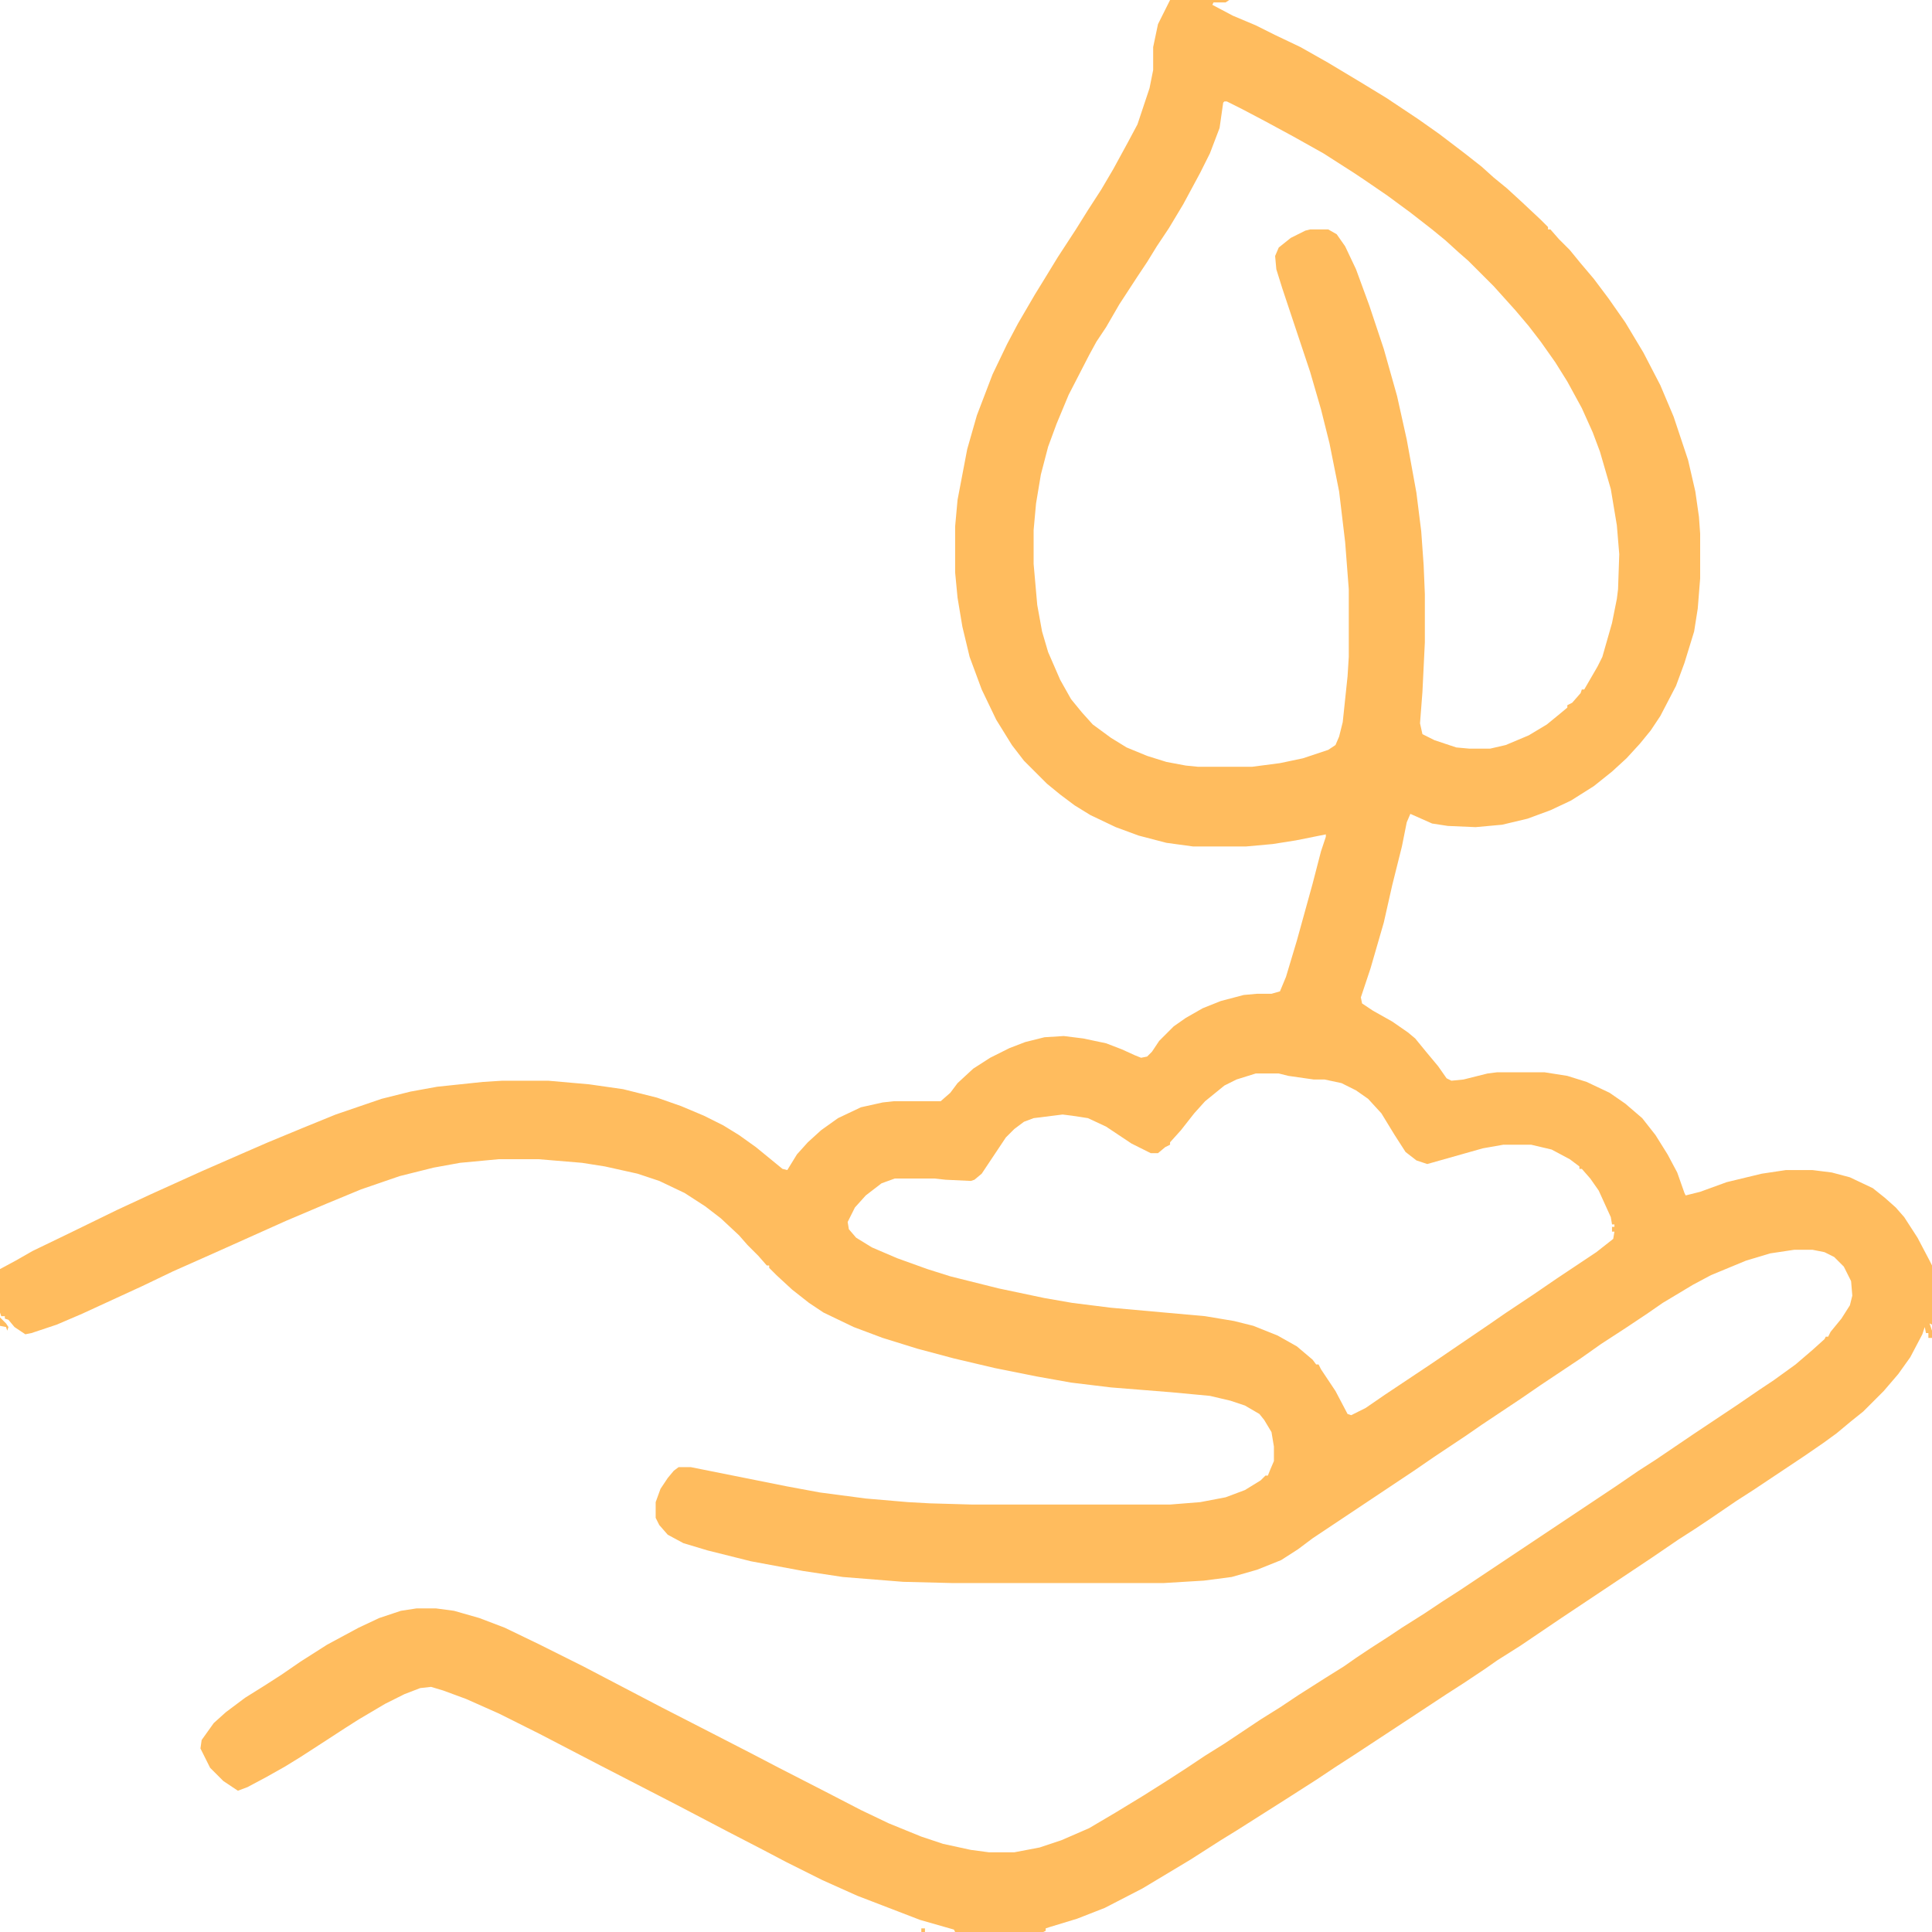
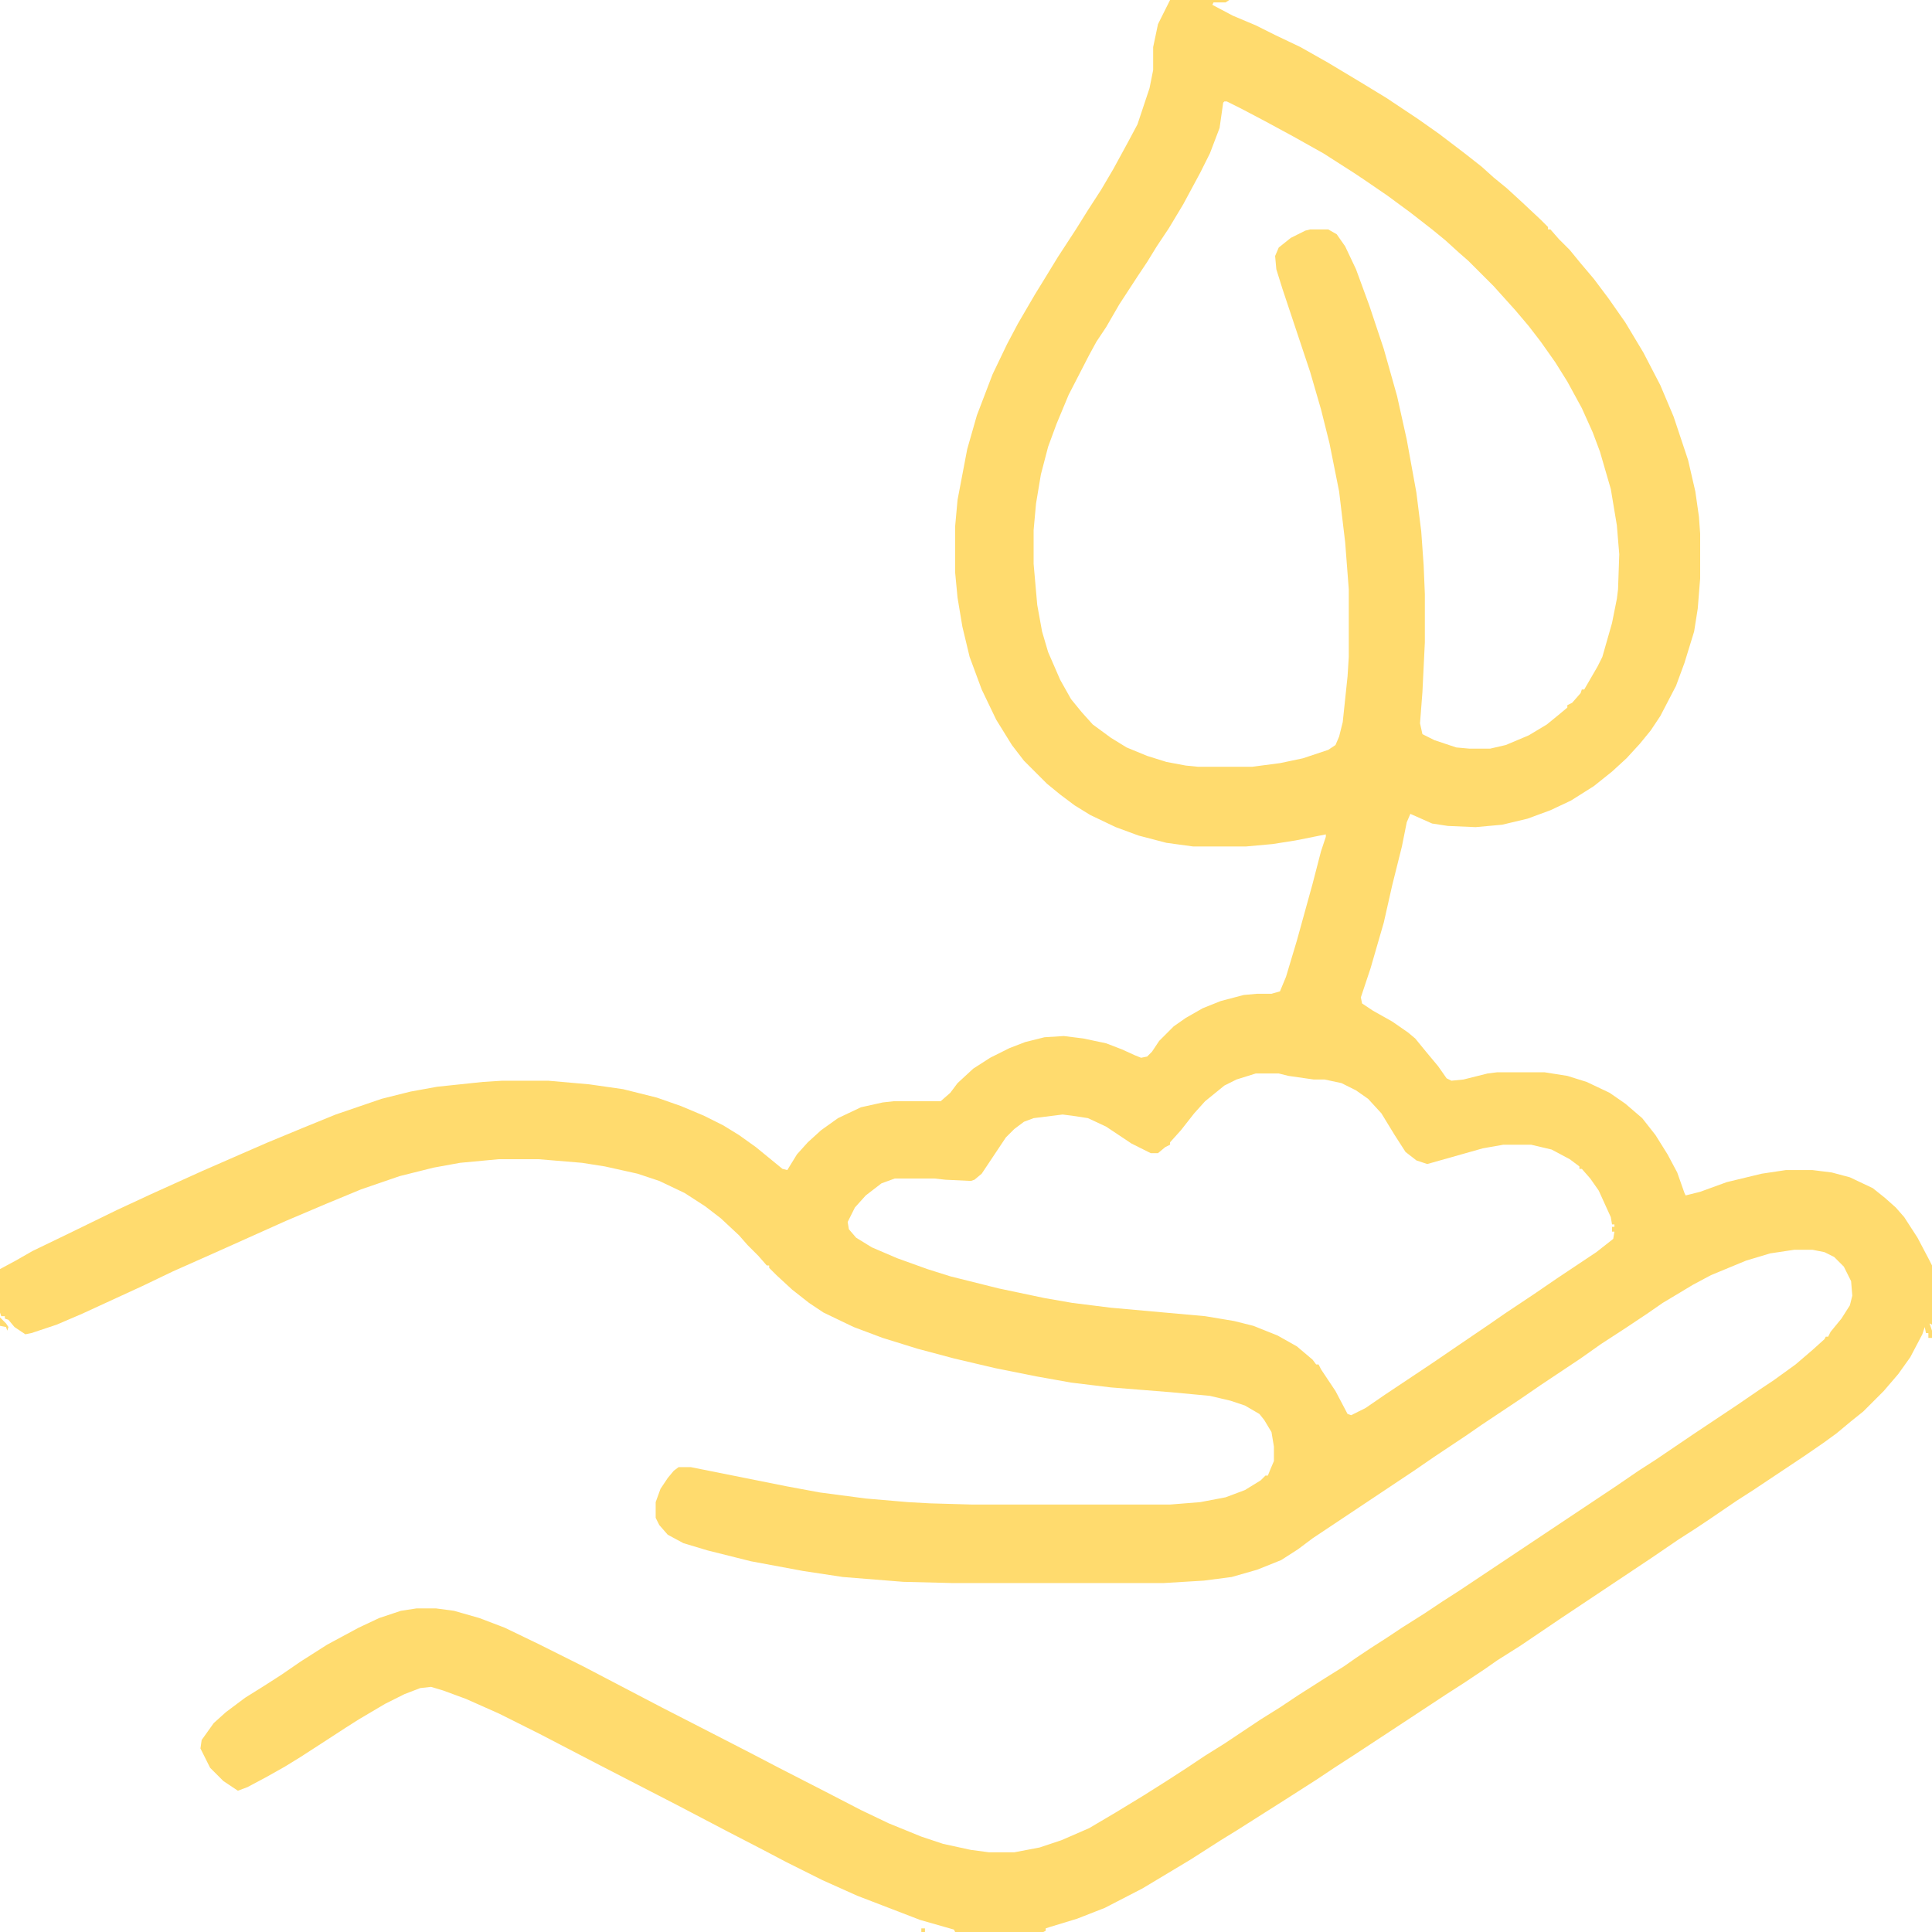
<svg xmlns="http://www.w3.org/2000/svg" version="1.1" viewBox="0 0 1600 1600" width="1280" height="1280">
-   <path transform="translate(969)" d="m0 0h49l-3 2h-10l-1 2 17 9 19 8 16 8 21 10 23 13 25 15 23 14 27 18 17 12 21 16 14 11 10 9 11 9 12 11 16 15 6 6v2h2l7 8 9 9 9 11 11 13 12 16 14 20 15 25 14 27 11 26 12 36 6 26 3 21 1 14v37l-2 25-3 19-8 26-7 19-13 25-8 12-9 11-11 12-12 11-15 12-19 12-17 8-19 7-21 5-22 2-23-1-13-2-18-8-3 7-4 20-8 32-7 31-11 38-8 24 1 5 9 6 16 9 13 9 6 5 9 11 10 12 7 10 4 2 10-1 20-5 8-1h39l19 3 16 5 19 9 13 9 14 12 11 14 10 16 8 15 6 17 1 2 12-3 22-8 29-7 20-3h22l16 2 15 4 19 9 10 8 9 8 7 8 11 17 10 19 2 4v49l-2-1 2 6v6h-3v-4h-2l-1-5-2 6-10 19-10 14-12 14-17 17-10 8-12 10-11 8-16 11-42 28-14 9-22 15-12 8-14 9-22 15-75 50-34 23-19 12-10 7-18 12-14 9-41 27-35 23-17 11-15 10-25 16-41 26-13 8-25 16-40 24-31 16-23 9-23 7-3 1v2l-2 1h-73l-1-2-28-8-52-20-29-13-30-15-19-10-29-15-42-22-64-33-50-26-34-17-27-12-19-7-10-3-9 1-13 5-16 8-22 13-11 7-20 13-17 11-13 8-16 9-15 8-8 3-12-8-11-11-8-16 1-7 10-14 10-9 16-12 16-10 14-9 16-11 22-14 26-14 17-8 18-6 13-2h16l15 2 21 6 21 8 29 14 36 18 65 34 39 20 35 18 23 12 39 20 29 15 23 11 27 11 18 6 23 5 15 2h21l21-4 18-6 23-10 22-13 23-14 19-12 17-11 15-10 16-10 30-20 16-10 15-10 22-14 16-10 10-7 12-8 14-9 12-8 19-12 15-10 14-9 129-86 19-13 14-9 31-21 36-24 19-13 12-8 18-13 14-12 10-9 1-2h2l2-4 9-11 7-11 2-8-1-12-6-12-8-8-8-4-10-2h-15l-20 3-20 6-29 12-15 8-25 15-13 9-18 12-20 13-17 12-33 22-16 11-33 22-13 9-27 18-16 11-84 56-12 9-14 9-20 8-21 6-23 3-33 2h-176l-40-1-50-4-33-5-43-8-36-9-20-6-13-7-7-8-3-6v-13l4-11 6-9 5-6 4-3h10l80 16 27 5 38 5 35 3 18 1 35 1h164l25-2 21-4 16-6 13-8 4-4h2l2-5 3-7v-12l-2-12-6-10-4-5-12-7-12-4-17-4-32-3-50-4-33-4-28-5-35-7-34-8-30-8-29-9-24-9-25-12-12-8-14-11-13-12-6-6v-2h-2l-7-8-9-9-7-8-15-14-13-10-17-11-21-10-18-6-27-6-19-3-36-3h-33l-32 3-22 4-28 7-32 11-29 12-33 14-58 26-36 16-25 12-50 23-21 9-21 7-5 1-9-6-5-6-3-1v-2h-3l-1-3v-36l13-7 14-8 29-14 41-20 28-13 42-19 32-14 23-10 29-12 27-11 38-13 24-6 22-4 38-4 16-1h38l34 3 28 4 28 7 20 7 19 8 16 8 13 8 14 10 22 18 4 1 8-13 9-10 11-10 14-10 19-9 18-4 9-1h39l8-7 6-8 13-12 14-9 16-8 13-5 16-4 16-1 16 2 19 4 13 5 11 5 5 2 5-1 4-4 6-9 12-12 10-7 14-8 15-6 19-5 11-1h12l7-2 5-12 9-30 13-47 7-27 4-12v-2l-25 5-19 3-22 2h-44l-22-3-23-6-19-7-21-10-13-8-12-9-11-9-19-19-10-13-13-21-12-25-10-27-6-25-4-24-2-21v-38l2-22 8-42 8-28 13-34 12-25 9-17 14-24 8-13 11-18 15-23 10-16 11-17 10-17 12-22 8-15 10-30 3-15v-19l4-19 6-12zm45 84-1 1-3 21-8 21-8 16-14 26-12 20-10 15-8 13-8 12-15 23-11 19-8 12-6 11-17 33-10 24-7 19-6 23-4 24-2 22v28l3 34 4 22 5 17 10 23 9 16 9 11 9 10 15 11 13 8 17 7 16 5 16 3 10 1h45l23-3 19-4 21-7 6-4 3-7 3-12 4-38 1-16v-56l-3-39-5-42-8-40-7-28-9-31-23-69-5-16-1-11 3-7 10-8 12-6 4-1h15l7 4 7 10 9 19 11 30 12 36 11 39 8 36 8 44 4 32 2 28 1 24v40l-2 41-2 26 2 9 10 5 18 6 11 1h17l13-3 19-8 15-9 11-9 6-5v-2l4-2 7-8 1-3h2l11-19 4-8 8-28 4-20 1-8 1-29-2-24-5-30-9-31-6-16-9-20-12-22-10-16-12-17-10-13-11-13-18-20-21-21-8-7-11-10-11-9-18-14-19-14-19-13-9-6-25-16-25-14-24-13-19-10-12-6zm26 805-16 5-10 5-16 13-9 10-11 14-9 10v2l-4 2-6 5h-6l-16-8-21-14-15-7-13-2-8-1-24 3-8 3-8 6-7 7-20 30-6 5-3 1-21-1-9-1h-33l-11 4-13 10-9 10-6 12 1 6 6 7 13 8 21 9 25 9 19 6 40 10 38 8 23 4 32 4 78 7 24 4 16 4 20 8 16 9 13 11 3 4h2l2 4 12 18 10 19 3 1 12-6 16-11 39-26 22-15 25-17 13-9 24-16 19-13 33-22 14-11 1-6h-2v-4h2v-2h-2l-1-6-10-22-7-10-7-8h-2v-2l-8-6-15-8-17-4h-23l-17 3-46 13-9-3-9-7-9-14-11-18-11-12-10-7-12-6-14-3h-9l-21-3-8-2z" fill="#FFBC5E" />
-   <path transform="translate(0,1091)" d="m0 0 5 5 2 3-1 3-1-3-5-1z" fill="#FFBC5E" />
-   <path transform="translate(763,1597)" d="m0 0h3v3h-3z" fill="#FFBC5E" />
-   <path transform="translate(874,1599)" d="m0 0" fill="#FFBC5E" />
-   <path transform="translate(8,1096)" d="m0 0" fill="#FFBC5E" />
-   <path transform="translate(1599,1045)" d="m0 0" fill="#FFBC5E" />
+   <path transform="translate(969)" d="m0 0h49l-3 2h-10l-1 2 17 9 19 8 16 8 21 10 23 13 25 15 23 14 27 18 17 12 21 16 14 11 10 9 11 9 12 11 16 15 6 6v2h2l7 8 9 9 9 11 11 13 12 16 14 20 15 25 14 27 11 26 12 36 6 26 3 21 1 14v37l-2 25-3 19-8 26-7 19-13 25-8 12-9 11-11 12-12 11-15 12-19 12-17 8-19 7-21 5-22 2-23-1-13-2-18-8-3 7-4 20-8 32-7 31-11 38-8 24 1 5 9 6 16 9 13 9 6 5 9 11 10 12 7 10 4 2 10-1 20-5 8-1h39l19 3 16 5 19 9 13 9 14 12 11 14 10 16 8 15 6 17 1 2 12-3 22-8 29-7 20-3h22l16 2 15 4 19 9 10 8 9 8 7 8 11 17 10 19 2 4v49l-2-1 2 6v6h-3v-4h-2l-1-5-2 6-10 19-10 14-12 14-17 17-10 8-12 10-11 8-16 11-42 28-14 9-22 15-12 8-14 9-22 15-75 50-34 23-19 12-10 7-18 12-14 9-41 27-35 23-17 11-15 10-25 16-41 26-13 8-25 16-40 24-31 16-23 9-23 7-3 1v2l-2 1h-73l-1-2-28-8-52-20-29-13-30-15-19-10-29-15-42-22-64-33-50-26-34-17-27-12-19-7-10-3-9 1-13 5-16 8-22 13-11 7-20 13-17 11-13 8-16 9-15 8-8 3-12-8-11-11-8-16 1-7 10-14 10-9 16-12 16-10 14-9 16-11 22-14 26-14 17-8 18-6 13-2h16l15 2 21 6 21 8 29 14 36 18 65 34 39 20 35 18 23 12 39 20 29 15 23 11 27 11 18 6 23 5 15 2h21l21-4 18-6 23-10 22-13 23-14 19-12 17-11 15-10 16-10 30-20 16-10 15-10 22-14 16-10 10-7 12-8 14-9 12-8 19-12 15-10 14-9 129-86 19-13 14-9 31-21 36-24 19-13 12-8 18-13 14-12 10-9 1-2h2l2-4 9-11 7-11 2-8-1-12-6-12-8-8-8-4-10-2h-15l-20 3-20 6-29 12-15 8-25 15-13 9-18 12-20 13-17 12-33 22-16 11-33 22-13 9-27 18-16 11-84 56-12 9-14 9-20 8-21 6-23 3-33 2h-176l-40-1-50-4-33-5-43-8-36-9-20-6-13-7-7-8-3-6v-13l4-11 6-9 5-6 4-3h10l80 16 27 5 38 5 35 3 18 1 35 1h164l25-2 21-4 16-6 13-8 4-4h2l2-5 3-7v-12l-2-12-6-10-4-5-12-7-12-4-17-4-32-3-50-4-33-4-28-5-35-7-34-8-30-8-29-9-24-9-25-12-12-8-14-11-13-12-6-6v-2h-2l-7-8-9-9-7-8-15-14-13-10-17-11-21-10-18-6-27-6-19-3-36-3h-33l-32 3-22 4-28 7-32 11-29 12-33 14-58 26-36 16-25 12-50 23-21 9-21 7-5 1-9-6-5-6-3-1v-2h-3l-1-3v-36l13-7 14-8 29-14 41-20 28-13 42-19 32-14 23-10 29-12 27-11 38-13 24-6 22-4 38-4 16-1h38l34 3 28 4 28 7 20 7 19 8 16 8 13 8 14 10 22 18 4 1 8-13 9-10 11-10 14-10 19-9 18-4 9-1h39l8-7 6-8 13-12 14-9 16-8 13-5 16-4 16-1 16 2 19 4 13 5 11 5 5 2 5-1 4-4 6-9 12-12 10-7 14-8 15-6 19-5 11-1h12l7-2 5-12 9-30 13-47 7-27 4-12v-2l-25 5-19 3-22 2h-44l-22-3-23-6-19-7-21-10-13-8-12-9-11-9-19-19-10-13-13-21-12-25-10-27-6-25-4-24-2-21v-38l2-22 8-42 8-28 13-34 12-25 9-17 14-24 8-13 11-18 15-23 10-16 11-17 10-17 12-22 8-15 10-30 3-15v-19l4-19 6-12zm45 84-1 1-3 21-8 21-8 16-14 26-12 20-10 15-8 13-8 12-15 23-11 19-8 12-6 11-17 33-10 24-7 19-6 23-4 24-2 22v28l3 34 4 22 5 17 10 23 9 16 9 11 9 10 15 11 13 8 17 7 16 5 16 3 10 1h45l23-3 19-4 21-7 6-4 3-7 3-12 4-38 1-16v-56l-3-39-5-42-8-40-7-28-9-31-23-69-5-16-1-11 3-7 10-8 12-6 4-1h15l7 4 7 10 9 19 11 30 12 36 11 39 8 36 8 44 4 32 2 28 1 24v40l-2 41-2 26 2 9 10 5 18 6 11 1h17l13-3 19-8 15-9 11-9 6-5v-2l4-2 7-8 1-3h2l11-19 4-8 8-28 4-20 1-8 1-29-2-24-5-30-9-31-6-16-9-20-12-22-10-16-12-17-10-13-11-13-18-20-21-21-8-7-11-10-11-9-18-14-19-14-19-13-9-6-25-16-25-14-24-13-19-10-12-6zm26 805-16 5-10 5-16 13-9 10-11 14-9 10v2l-4 2-6 5h-6l-16-8-21-14-15-7-13-2-8-1-24 3-8 3-8 6-7 7-20 30-6 5-3 1-21-1-9-1h-33l-11 4-13 10-9 10-6 12 1 6 6 7 13 8 21 9 25 9 19 6 40 10 38 8 23 4 32 4 78 7 24 4 16 4 20 8 16 9 13 11 3 4h2l2 4 12 18 10 19 3 1 12-6 16-11 39-26 22-15 25-17 13-9 24-16 19-13 33-22 14-11 1-6h-2v-4h2v-2h-2l-1-6-10-22-7-10-7-8h-2v-2l-8-6-15-8-17-4h-23l-17 3-46 13-9-3-9-7-9-14-11-18-11-12-10-7-12-6-14-3h-9l-21-3-8-2z" fill="#FFDB6E" />
+   <path transform="translate(0,1091)" d="m0 0 5 5 2 3-1 3-1-3-5-1z" fill="#FFDB6E" />
+   <path transform="translate(763,1597)" d="m0 0h3v3h-3z" fill="#FFDB6E" />
+   <path transform="translate(874,1599)" d="m0 0" fill="#FFDB6E" />
+   <path transform="translate(8,1096)" d="m0 0" fill="#FFDB6E" />
+   <path transform="translate(1599,1045)" d="m0 0" fill="#FFDB6E" />
</svg>
